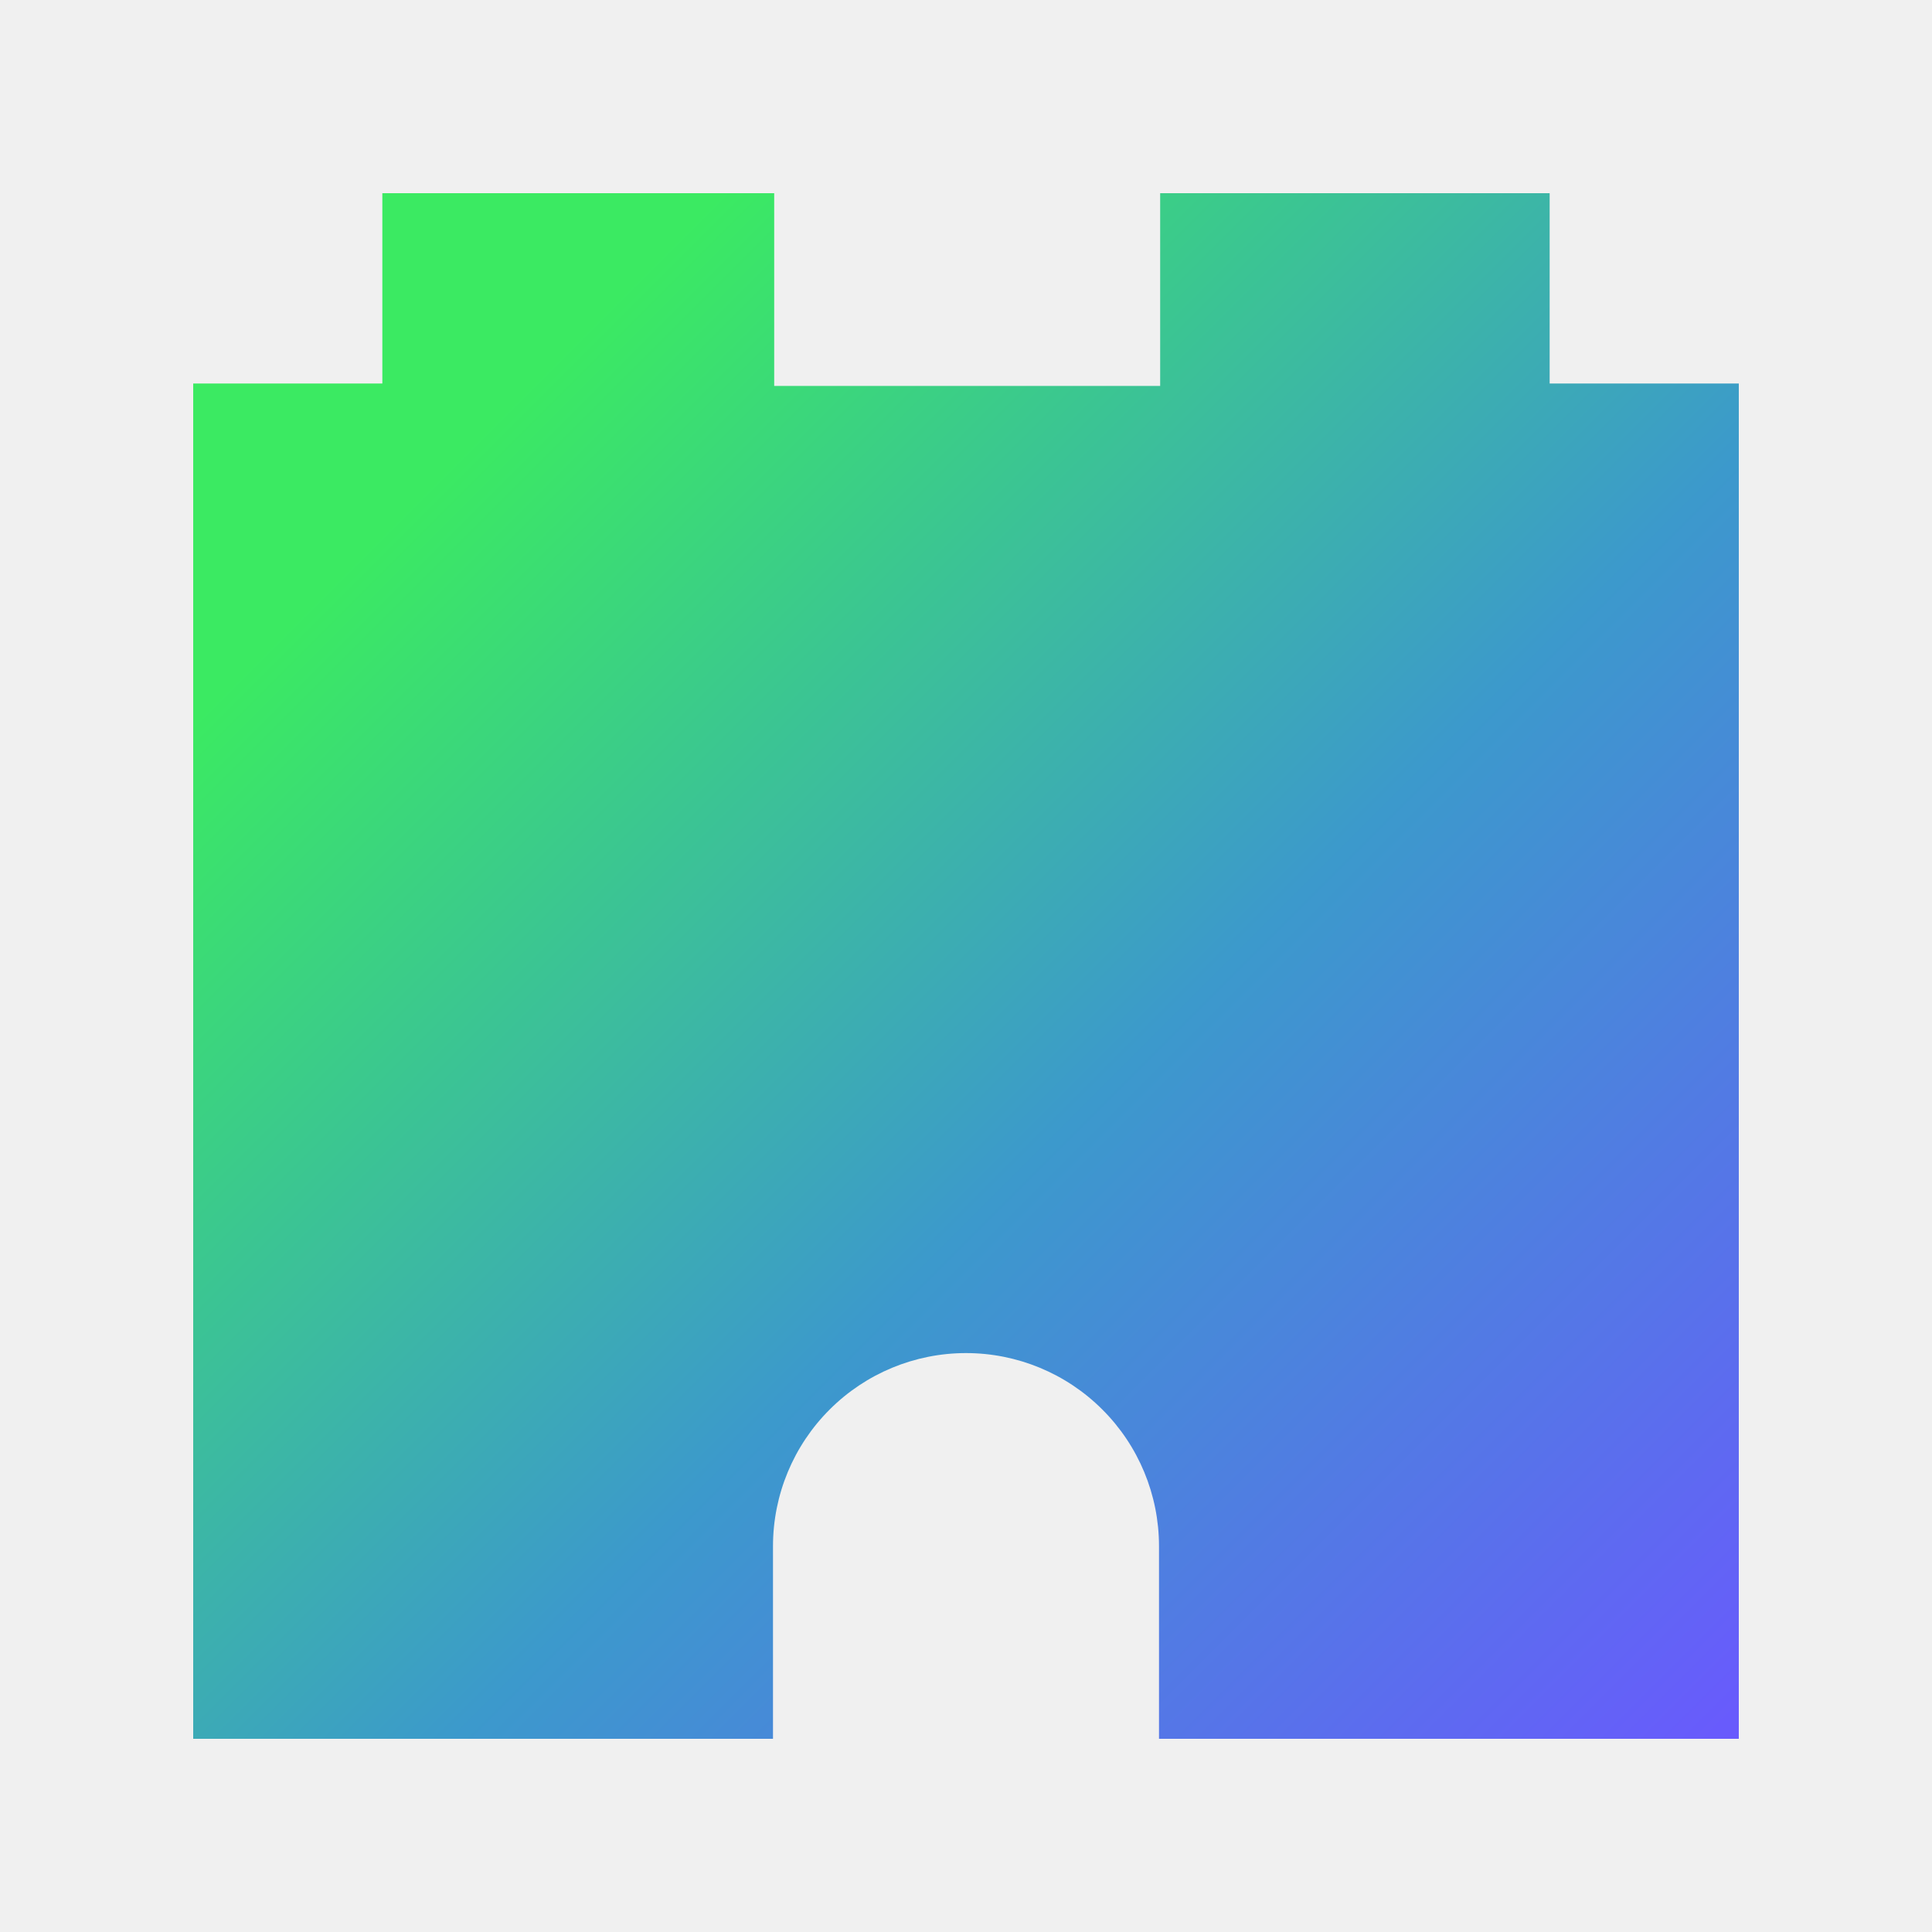
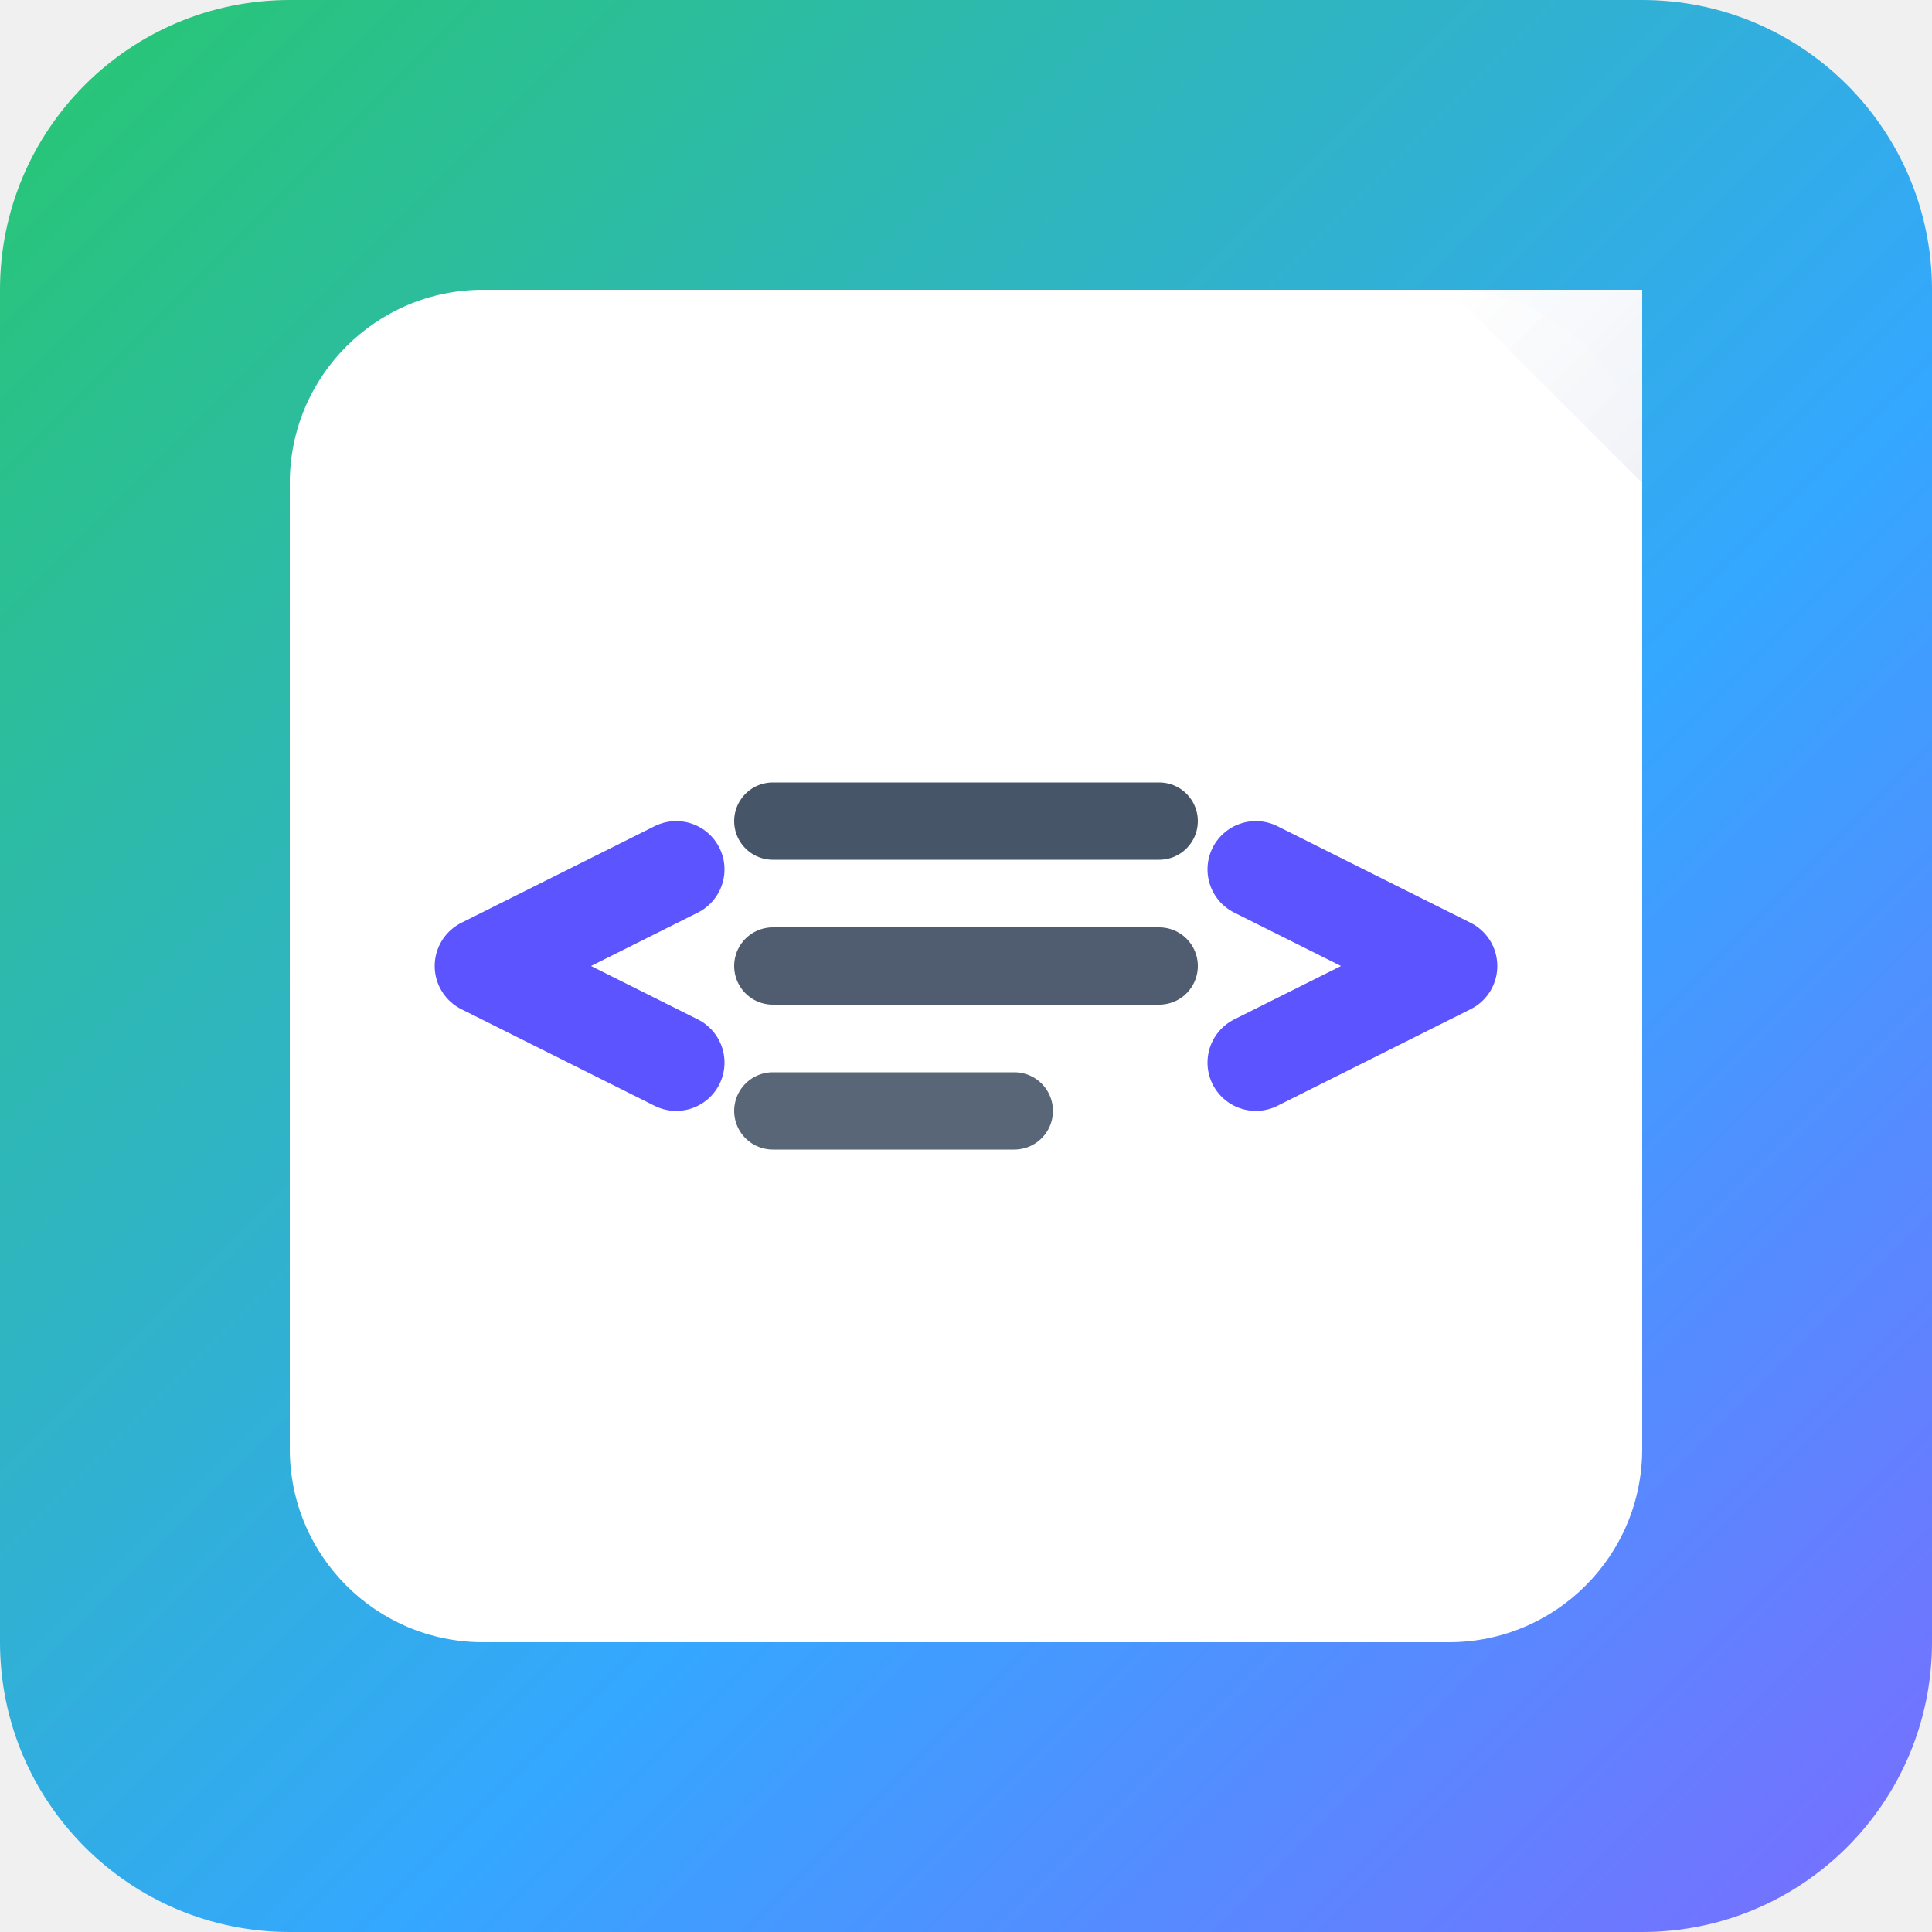
- <svg xmlns="http://www.w3.org/2000/svg" width="40" height="40" viewBox="0 0 40 40" fill="none">
-   <path d="M32.084 7.94V4H24.02V7.99H16.029V4H7.916V7.94H4V36H16.004V32.005C16.006 30.946 16.427 29.931 17.177 29.183C17.926 28.434 18.941 28.014 20 28.014C21.059 28.014 22.074 28.434 22.823 29.183C23.573 29.931 23.994 30.946 23.996 32.005V36H36V7.94H32.084Z" fill="url(#paint0_linear)" />
+ <svg xmlns="http://www.w3.org/2000/svg" width="40" height="40" viewBox="0 0 40 40" fill="none" aria-labelledby="title desc" role="img">
  <defs>
-     <linearGradient id="paint0_linear" x1="2.942" y1="4.9" x2="37.777" y2="39.734" gradientUnits="userSpaceOnUse">
-       <stop offset="0.159" stop-color="#3BEA62" />
-       <stop offset="0.54" stop-color="#3C99CC" />
-       <stop offset="0.937" stop-color="#6B57FF" />
+     <linearGradient id="bgGrad" x1="0" y1="0" x2="40" y2="40" gradientUnits="userSpaceOnUse">
+       <stop offset="0" stop-color="#28C76F" />
+       <stop offset="0.6" stop-color="#34A7FF" />
+       <stop offset="1" stop-color="#7A6CFF" />
+     </linearGradient>
+     <linearGradient id="foldGrad" x1="0" y1="0" x2="1" y2="1">
+       <stop offset="0" stop-color="#FFFFFF" stop-opacity="0.98" />
+       <stop offset="1" stop-color="#F0F2F7" />
    </linearGradient>
  </defs>
+   <rect x="0" y="0" width="40" height="40" rx="6" fill="url(#bgGrad)" />
+   <rect x="6" y="6" width="28" height="28" rx="4" fill="#FFFFFF" />
+   <path d="M30 6 H34 V10 L30 6 Z" fill="url(#foldGrad)" />
+   <path d="M14 18 L10 20 L14 22" stroke="#5B54FF" stroke-width="2" stroke-linecap="round" stroke-linejoin="round" fill="none" />
+   <path d="M26 18 L30 20 L26 22" stroke="#5B54FF" stroke-width="2" stroke-linecap="round" stroke-linejoin="round" fill="none" />
+   <path d="M16 17 H24" stroke="#475569" stroke-width="1.6" stroke-linecap="round" />
+   <path d="M16 20 H24" stroke="#475569" stroke-width="1.6" stroke-linecap="round" opacity="0.95" />
+   <path d="M16 23 H21" stroke="#475569" stroke-width="1.6" stroke-linecap="round" opacity="0.9" />
</svg>
